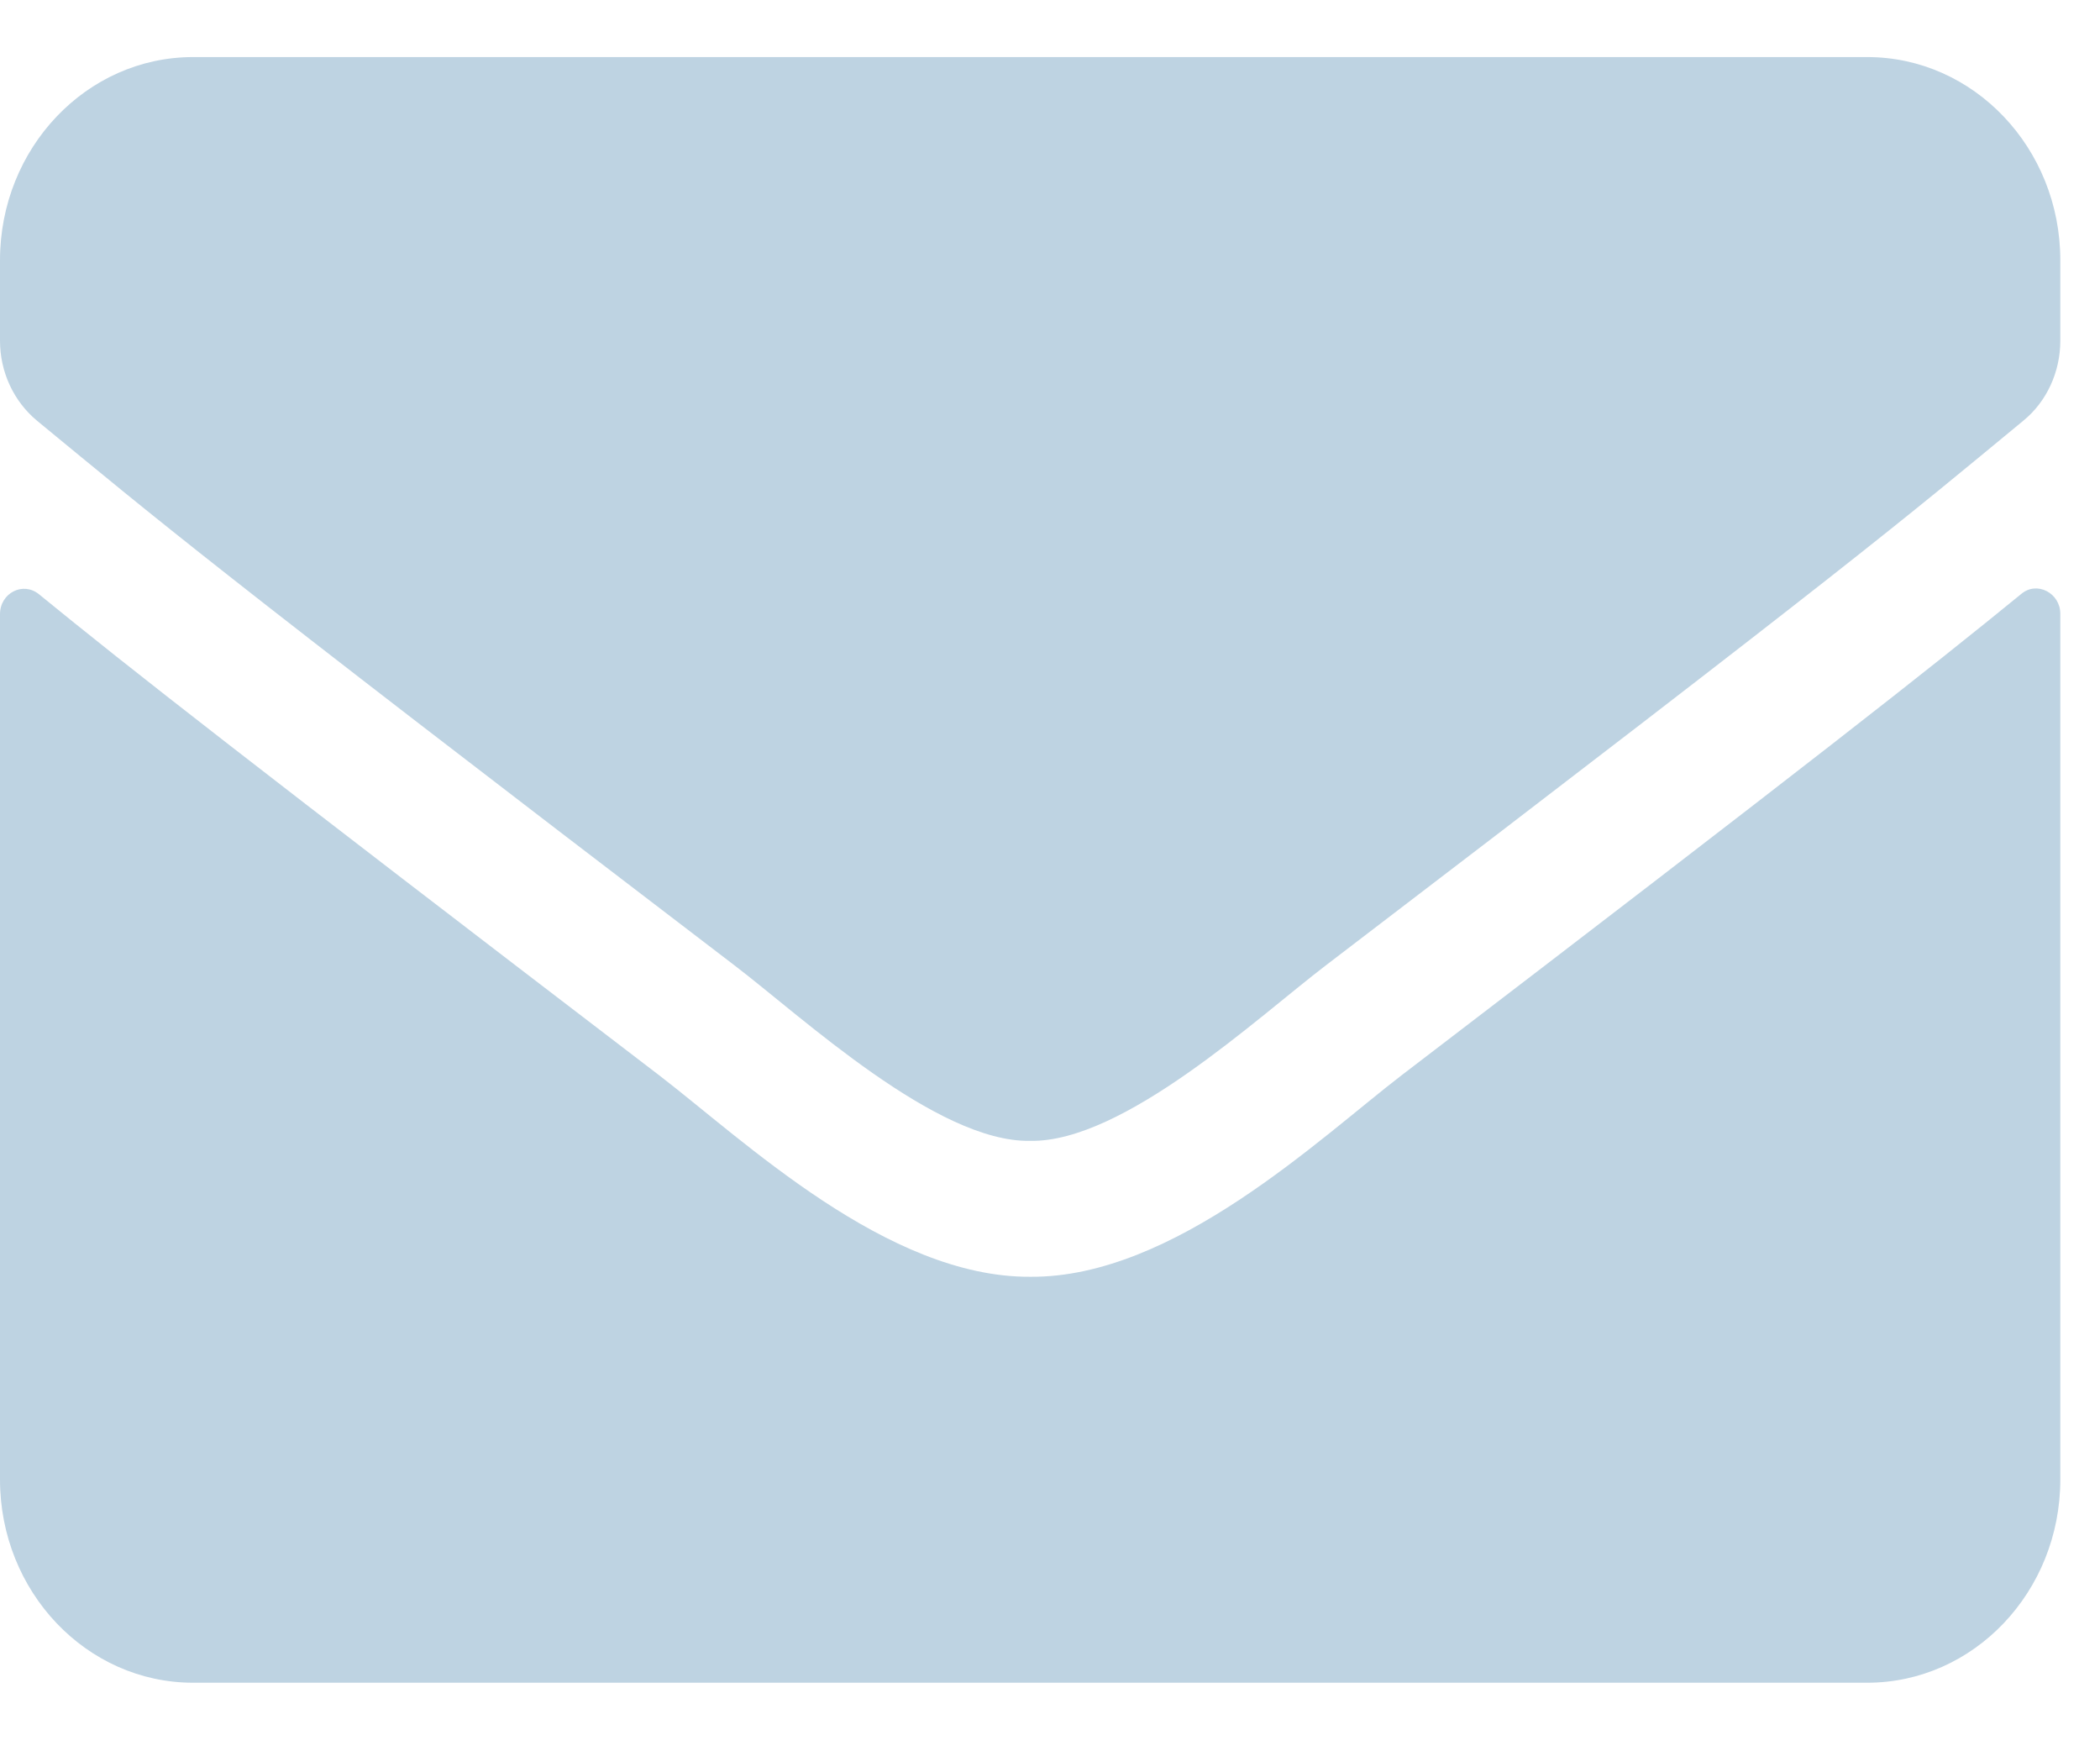
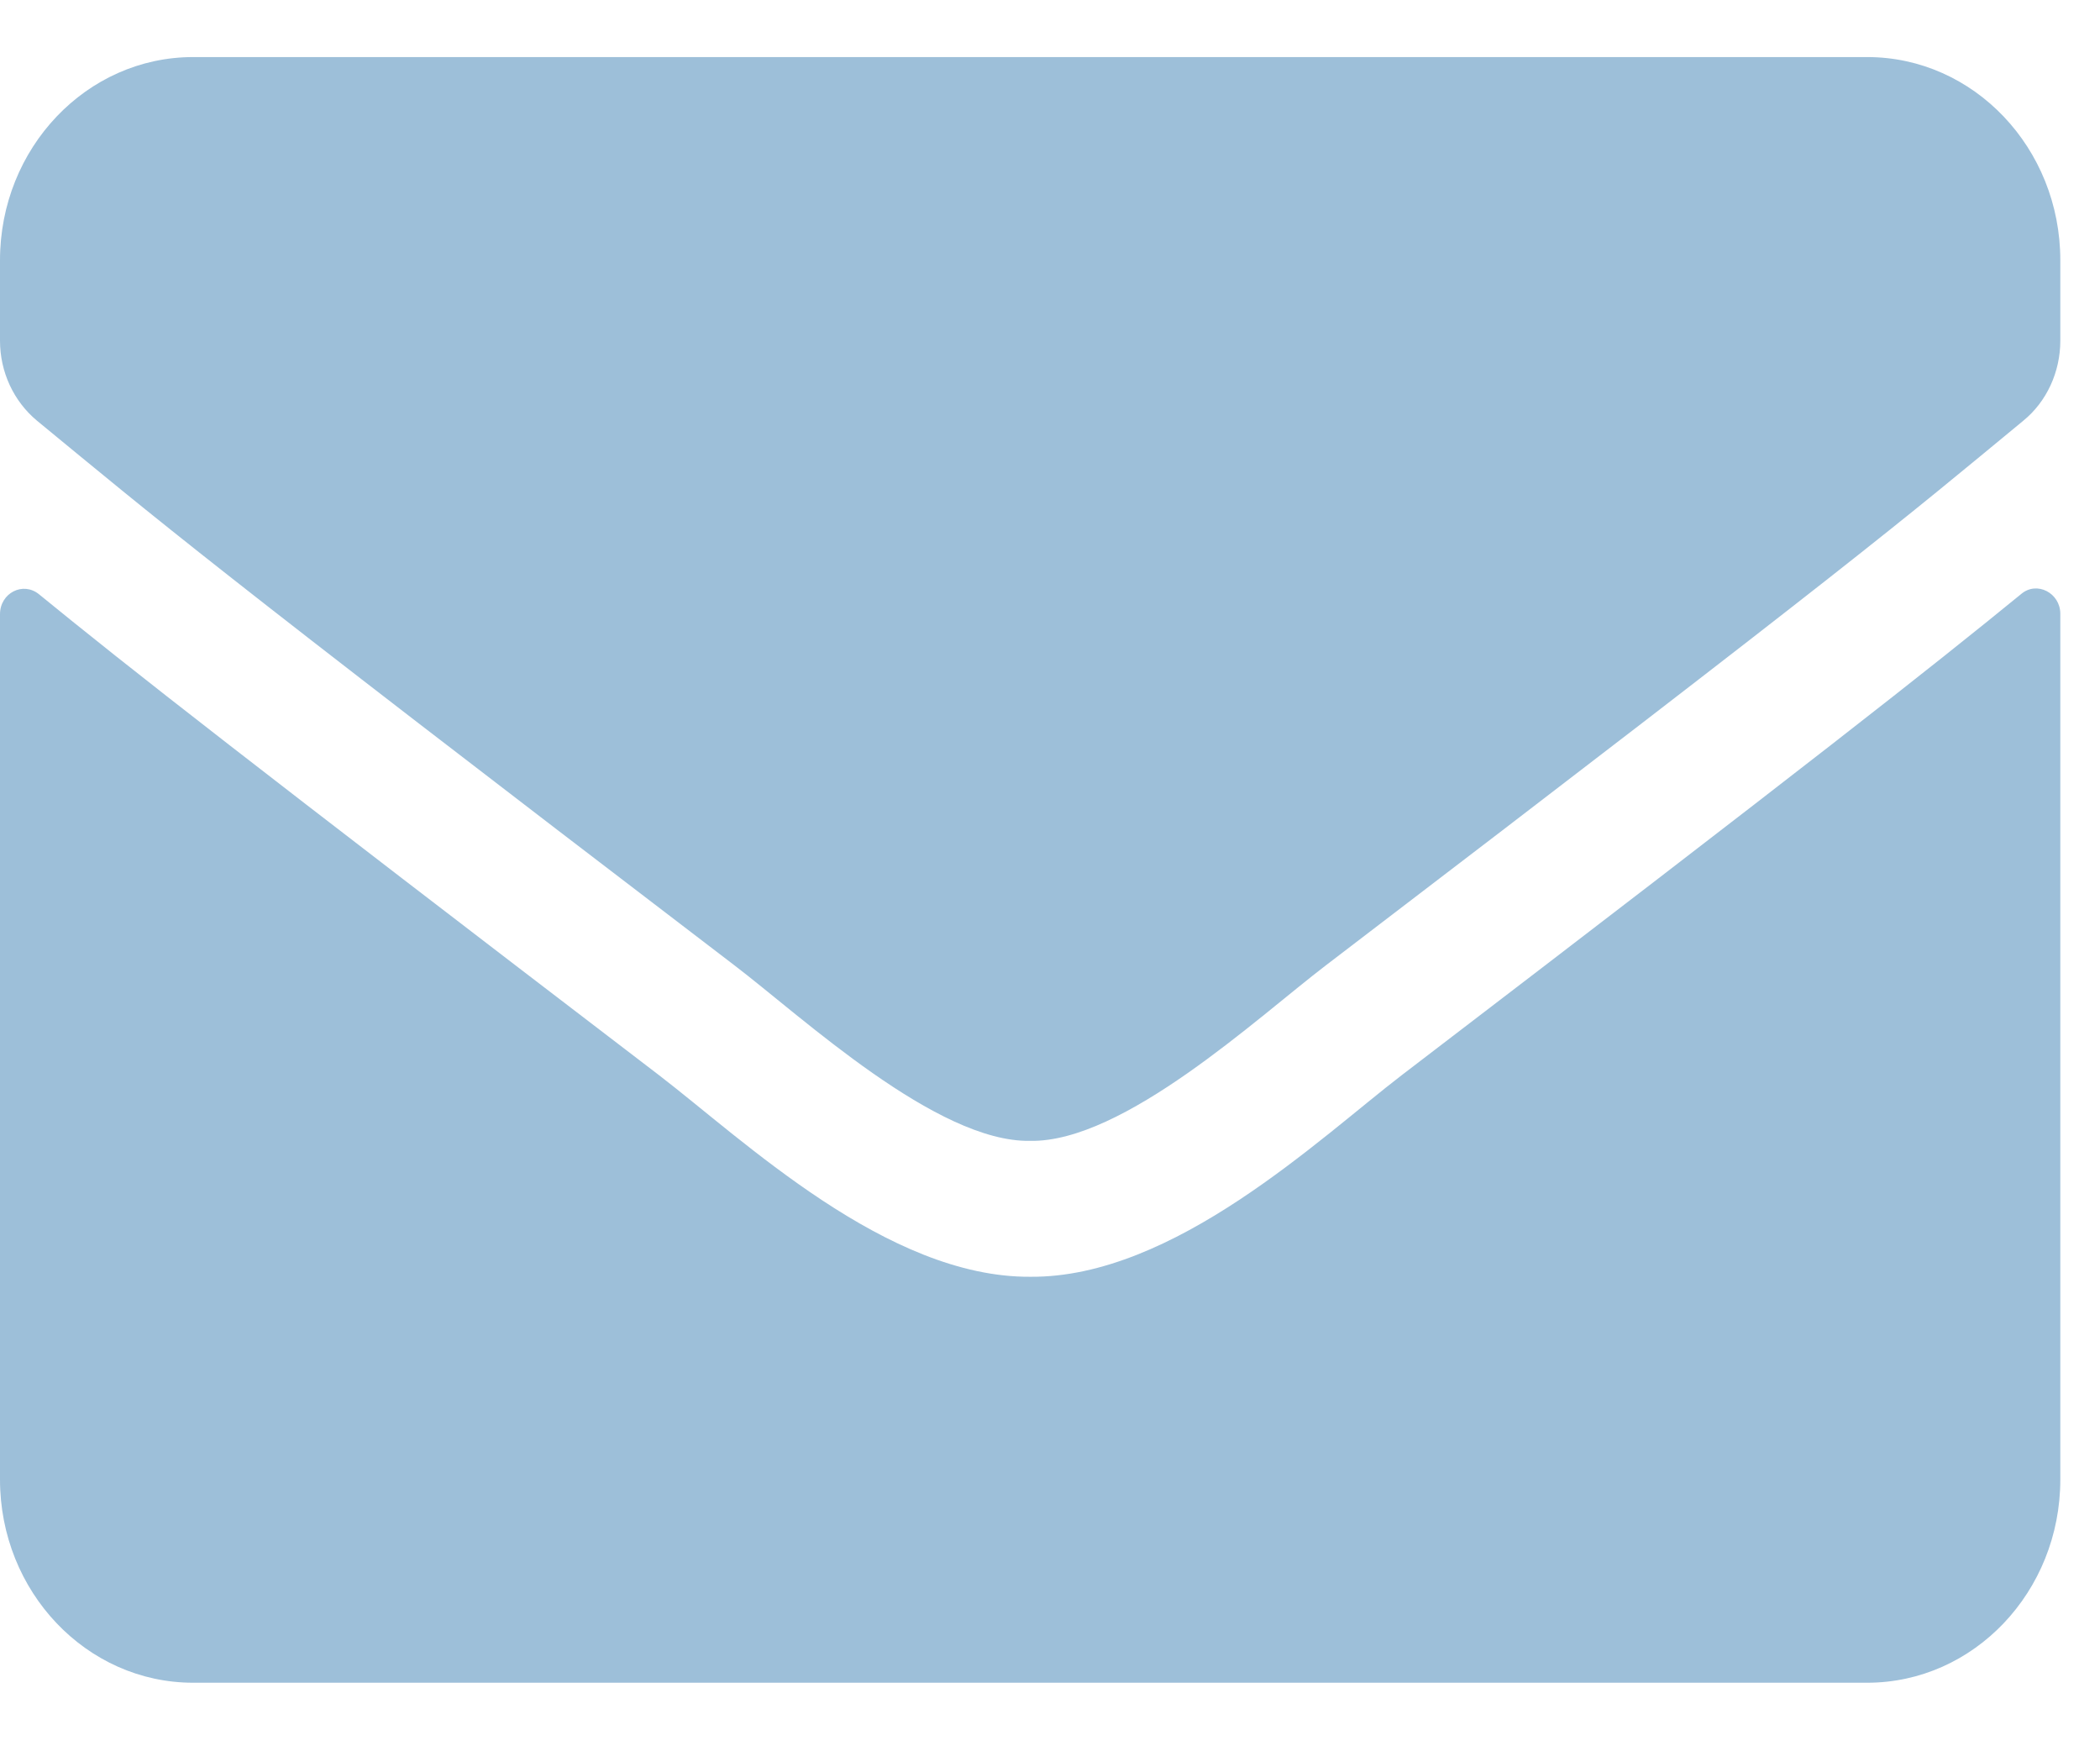
<svg xmlns="http://www.w3.org/2000/svg" width="30" height="25" viewBox="0 0 30 25" fill="none">
-   <path d="M28.876 8.482C29.1 8.294 29.433 8.47 29.433 8.766V21.131C29.433 22.733 28.197 24.033 26.674 24.033H2.759C1.236 24.033 0 22.733 0 21.131V8.772C0 8.47 0.328 8.3 0.558 8.488C1.845 9.54 3.553 10.876 9.416 15.357C10.629 16.288 12.676 18.247 14.717 18.235C16.769 18.253 18.856 16.252 20.023 15.357C25.886 10.876 27.588 9.534 28.876 8.482ZM14.717 16.294C16.05 16.318 17.97 14.528 18.936 13.791C26.565 7.968 27.145 7.46 28.904 6.009C29.238 5.737 29.433 5.313 29.433 4.866V3.717C29.433 2.115 28.197 0.815 26.674 0.815H2.759C1.236 0.815 0 2.115 0 3.717V4.866C0 5.313 0.195 5.731 0.529 6.009C2.288 7.454 2.869 7.968 10.497 13.791C11.463 14.528 13.383 16.318 14.717 16.294Z" fill="#BED3E2" />
+   <path d="M28.876 8.482C29.1 8.294 29.433 8.47 29.433 8.766V21.131C29.433 22.733 28.197 24.033 26.674 24.033H2.759C1.236 24.033 0 22.733 0 21.131V8.772C0 8.47 0.328 8.3 0.558 8.488C1.845 9.54 3.553 10.876 9.416 15.357C10.629 16.288 12.676 18.247 14.717 18.235C16.769 18.253 18.856 16.252 20.023 15.357C25.886 10.876 27.588 9.534 28.876 8.482ZM14.717 16.294C16.05 16.318 17.97 14.528 18.936 13.791C26.565 7.968 27.145 7.46 28.904 6.009C29.238 5.737 29.433 5.313 29.433 4.866V3.717C29.433 2.115 28.197 0.815 26.674 0.815H2.759C1.236 0.815 0 2.115 0 3.717V4.866C0 5.313 0.195 5.731 0.529 6.009C2.288 7.454 2.869 7.968 10.497 13.791C11.463 14.528 13.383 16.318 14.717 16.294Z" fill="#9DBFD9" />
</svg>
